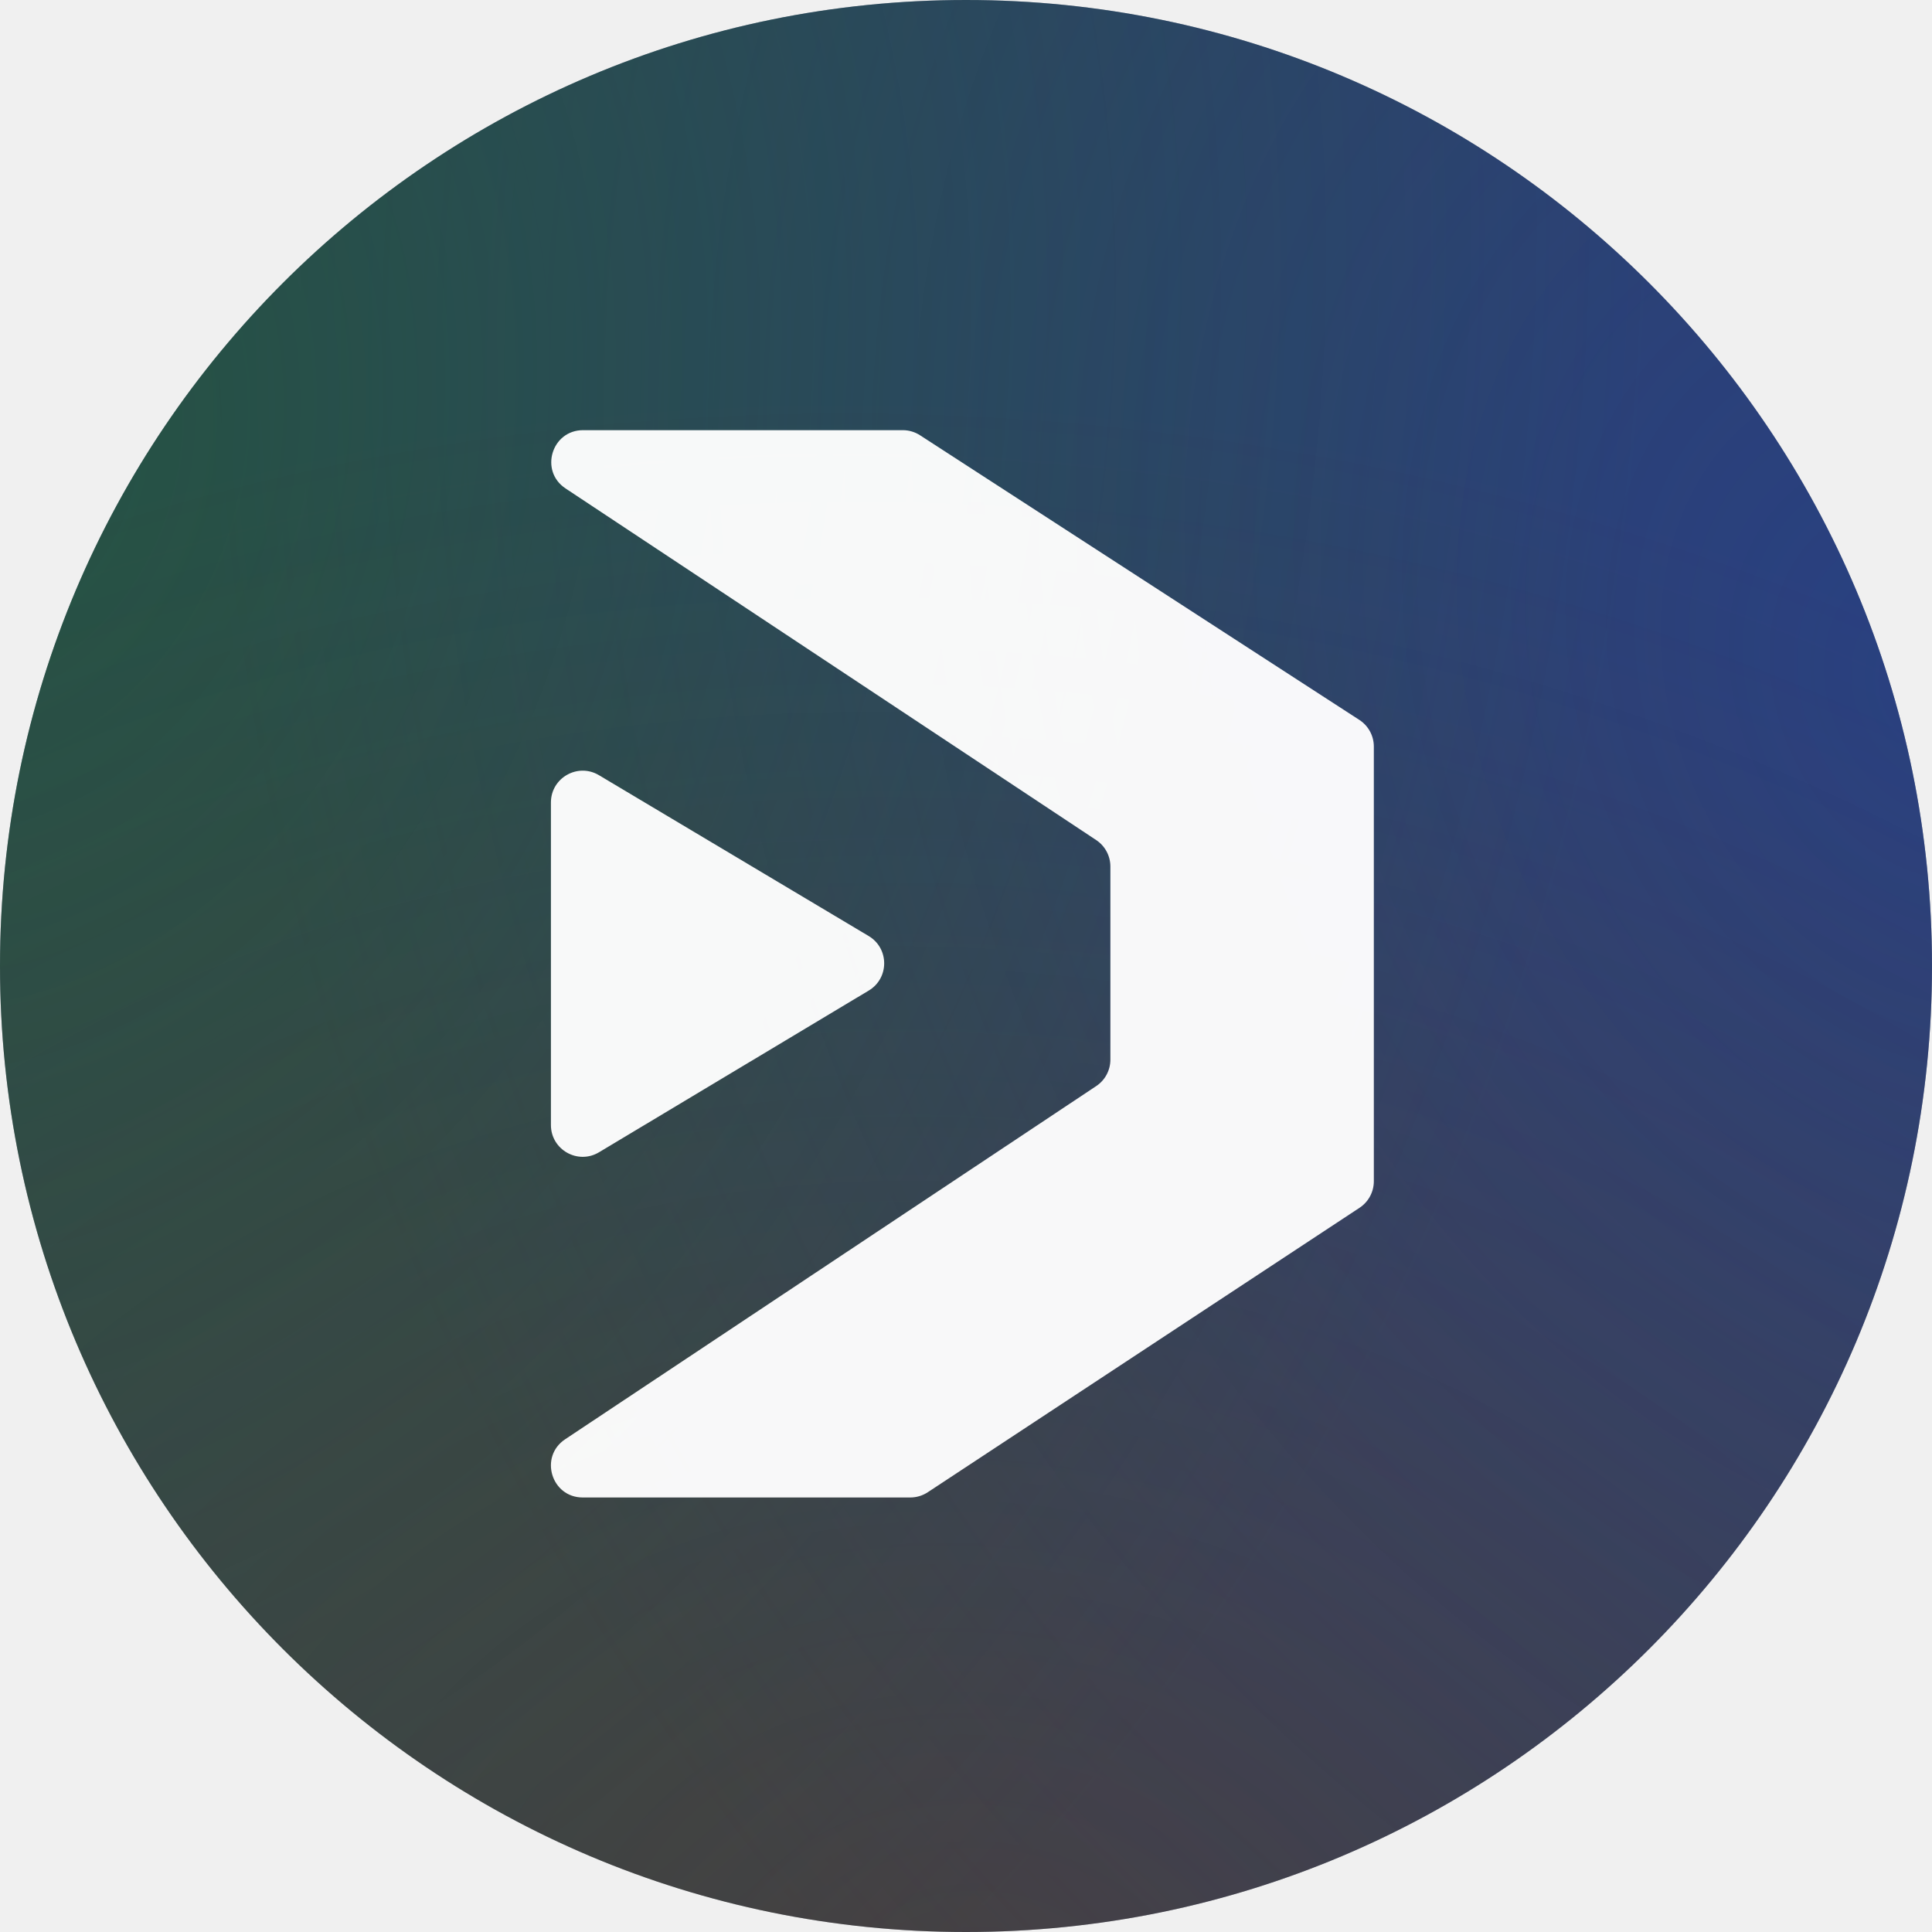
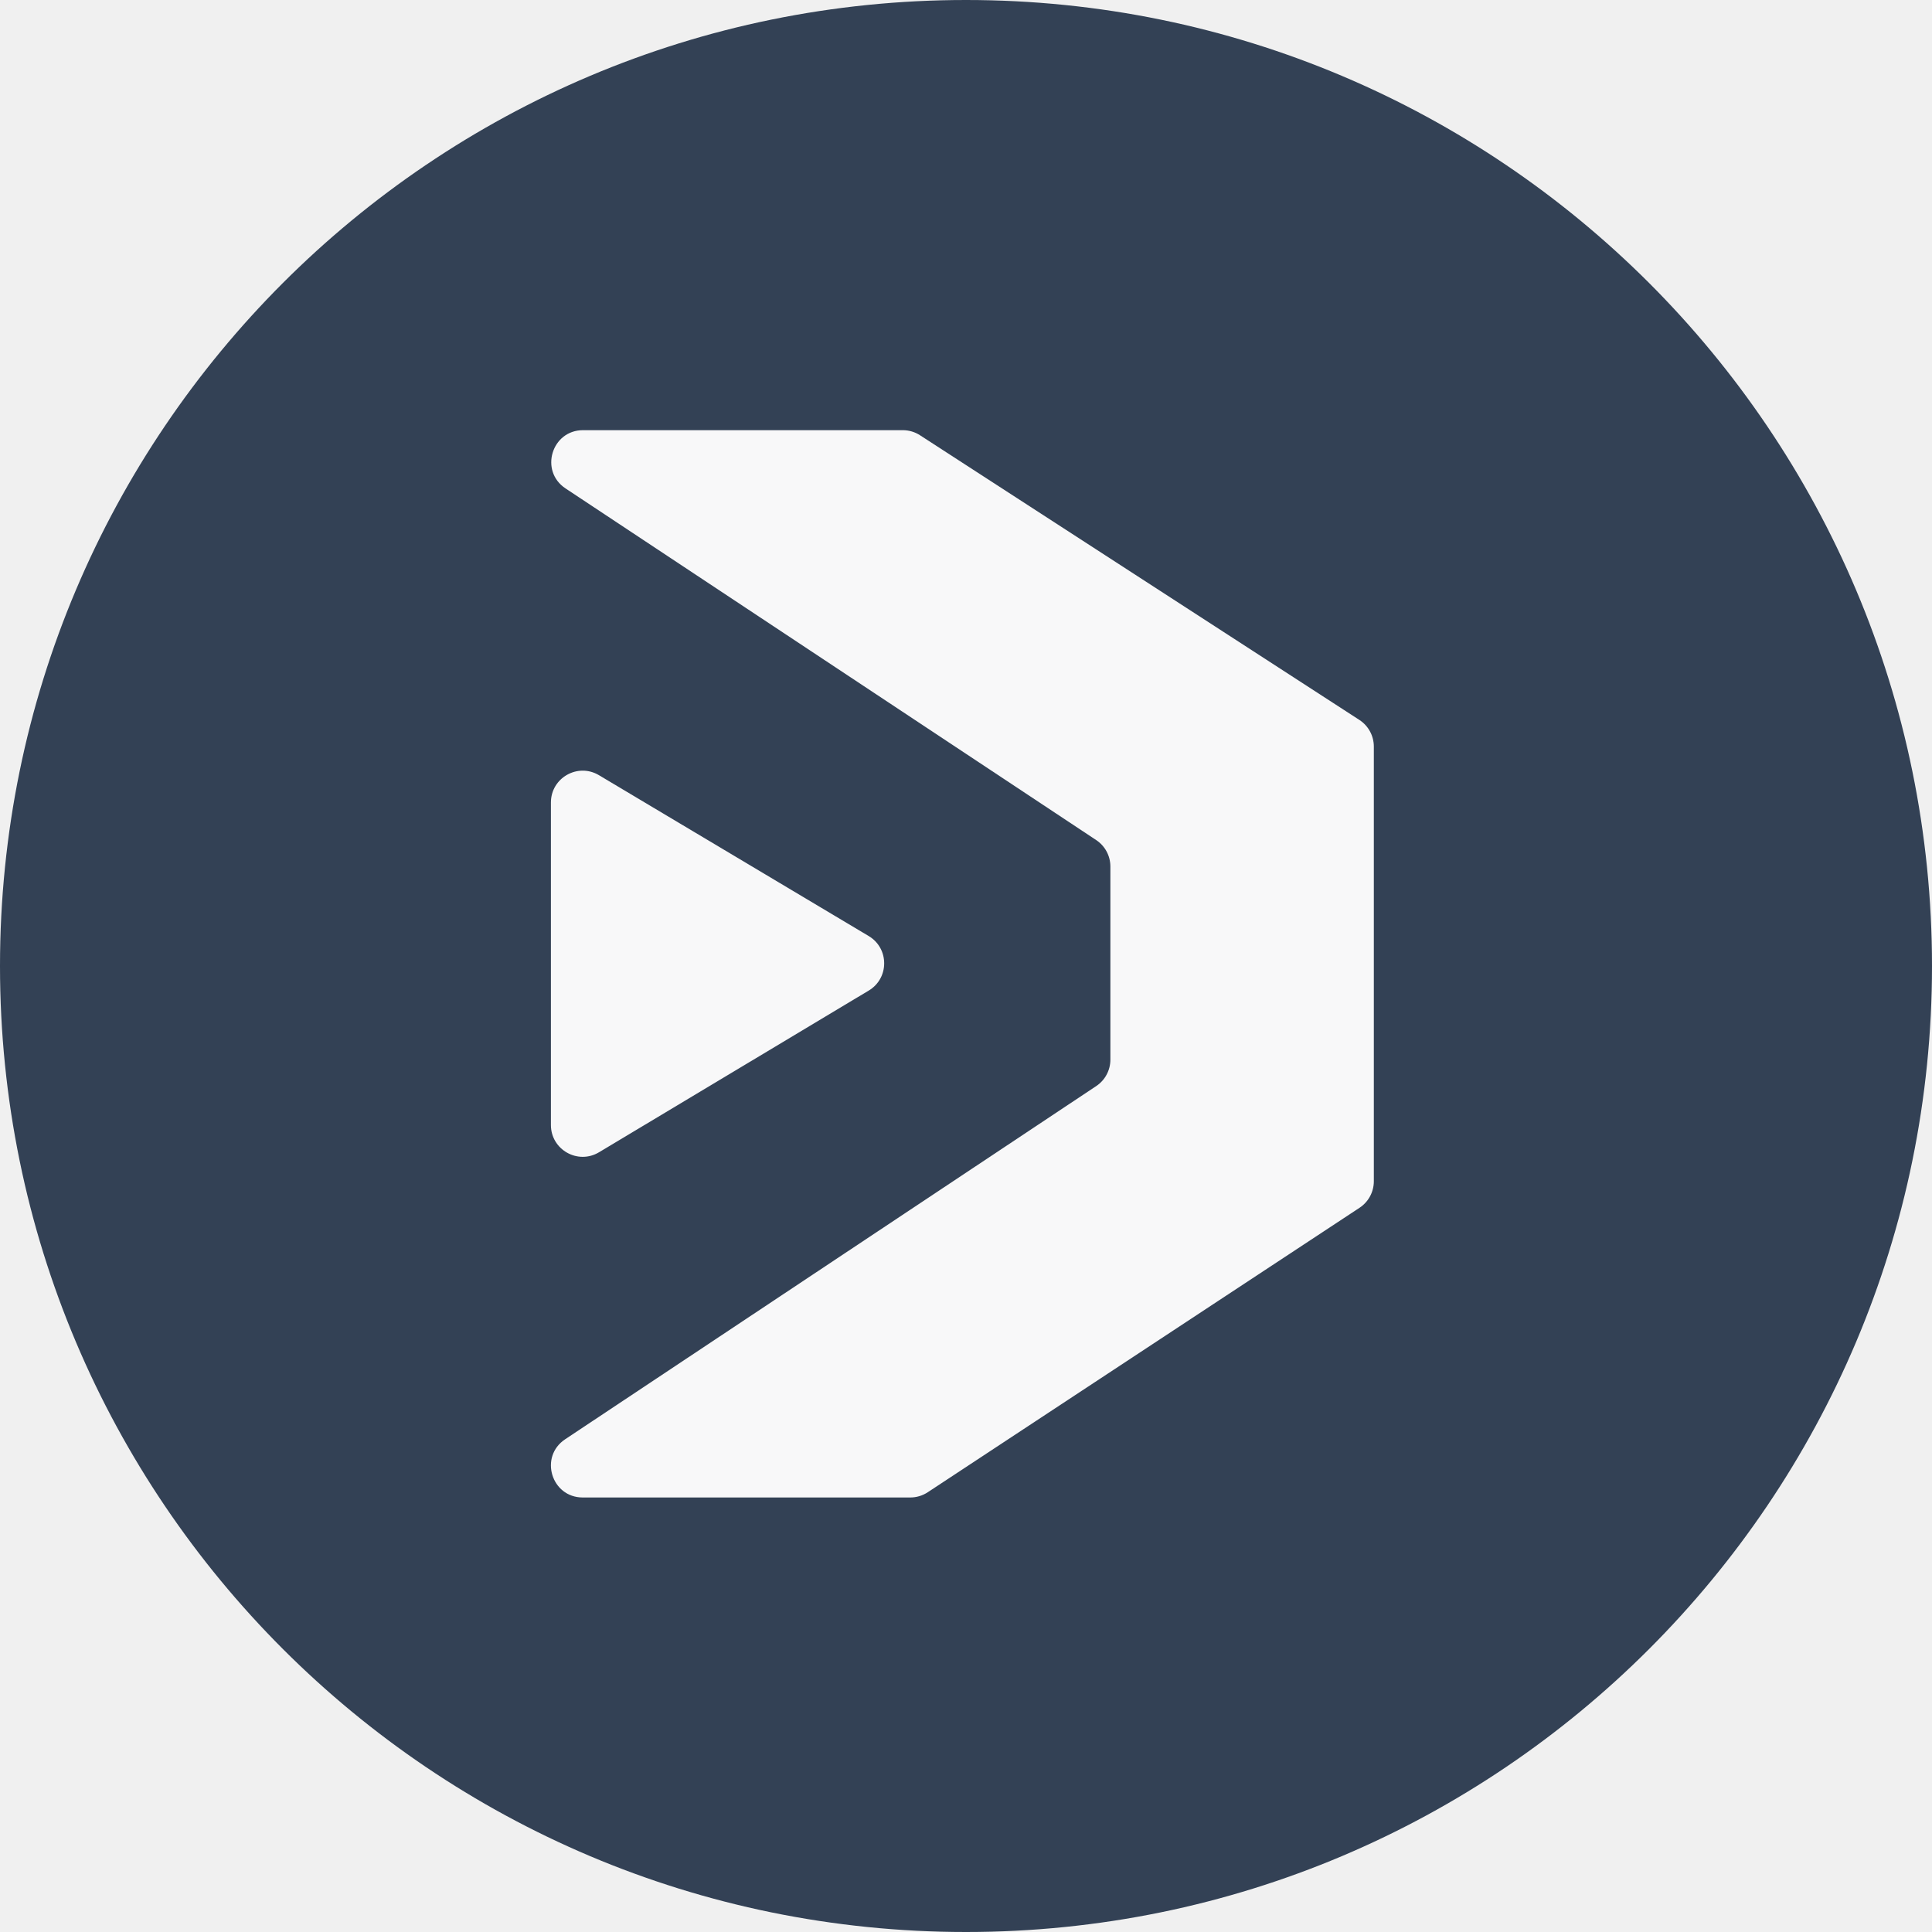
<svg xmlns="http://www.w3.org/2000/svg" width="256" height="256" fill="none">
-   <g clip-path="url(#a)">
-     <rect width="256" height="256" fill="#334155" rx="128" />
-     <ellipse cx="255.47" cy="92.267" fill="url(#b)" fill-opacity=".5" rx="216.148" ry="275.436" transform="rotate(-24.211 255.47 92.267)" />
-     <ellipse cx="-.53" cy="56.711" fill="url(#c)" fill-opacity=".5" rx="216.148" ry="275.436" transform="rotate(12.992 -.53 56.711)" />
-     <ellipse cx="128.362" cy="267.234" fill="url(#d)" fill-opacity=".3" rx="216.148" ry="275.436" transform="rotate(98.15 128.362 267.234)" />
-     <path fill="#fff" fill-opacity=".961" d="M79.373 152.681c-2.805 1.682-6.373-.339-6.373-3.61v-42.739c0-3.266 3.56-5.288 6.365-3.615l35.74 21.312c2.734 1.631 2.739 5.589.009 7.225l-35.74 21.427Z" />
-     <path fill="#fff" fill-opacity=".961" d="M145.248 111.311a4.208 4.208 0 0 1 1.884 3.509v25.587a4.21 4.21 0 0 1-1.878 3.505L74.886 190.71c-3.47 2.308-1.836 7.714 2.33 7.714h43.4a4.21 4.21 0 0 0 2.316-.694l57.214-37.693a4.21 4.21 0 0 0 1.894-3.515V98.924a4.209 4.209 0 0 0-1.921-3.533l-58.207-37.714a4.206 4.206 0 0 0-2.289-.677H77.26c-4.17 0-5.801 5.414-2.325 7.718l70.313 46.593Z" />
-   </g>
-   <defs>
-     <radialGradient id="b" cx="0" cy="0" r="1" gradientTransform="matrix(0 275.436 -216.148 0 255.47 92.267)" gradientUnits="userSpaceOnUse">
-       <stop stop-color="#1E40AF" />
-       <stop offset="1" stop-color="#1E40AF" stop-opacity="0" />
-     </radialGradient>
-     <radialGradient id="c" cx="0" cy="0" r="1" gradientTransform="matrix(0 275.436 -216.148 0 -.53 56.711)" gradientUnits="userSpaceOnUse">
-       <stop stop-color="#166534" />
-       <stop offset="1" stop-color="#166534" stop-opacity="0" />
-     </radialGradient>
-     <radialGradient id="d" cx="0" cy="0" r="1" gradientTransform="matrix(0 275.436 -216.148 0 128.362 267.234)" gradientUnits="userSpaceOnUse">
-       <stop stop-color="#713F12" />
-       <stop offset="1" stop-color="#713F12" stop-opacity="0" />
-     </radialGradient>
-     <clipPath id="a">
-       <rect width="256" height="256" fill="#fff" rx="128" />
-     </clipPath>
-   </defs>
+   <rect width="256" height="256" fill="#334155" rx="128" />
+   <path fill="#fff" fill-opacity=".961" d="M79.373 152.681c-2.805 1.682-6.373-.339-6.373-3.61v-42.739c0-3.266 3.56-5.288 6.365-3.615l35.74 21.312c2.734 1.631 2.739 5.589.009 7.225l-35.74 21.427Z" />
+   <path fill="#fff" fill-opacity=".961" d="M145.248 111.311a4.208 4.208 0 0 1 1.884 3.509v25.587a4.21 4.21 0 0 1-1.878 3.505L74.886 190.71c-3.47 2.308-1.836 7.714 2.33 7.714h43.4a4.21 4.21 0 0 0 2.316-.694l57.214-37.693a4.21 4.21 0 0 0 1.894-3.515V98.924a4.209 4.209 0 0 0-1.921-3.533l-58.207-37.714a4.206 4.206 0 0 0-2.289-.677H77.26c-4.17 0-5.801 5.414-2.325 7.718l70.313 46.593Z" />
</svg>
